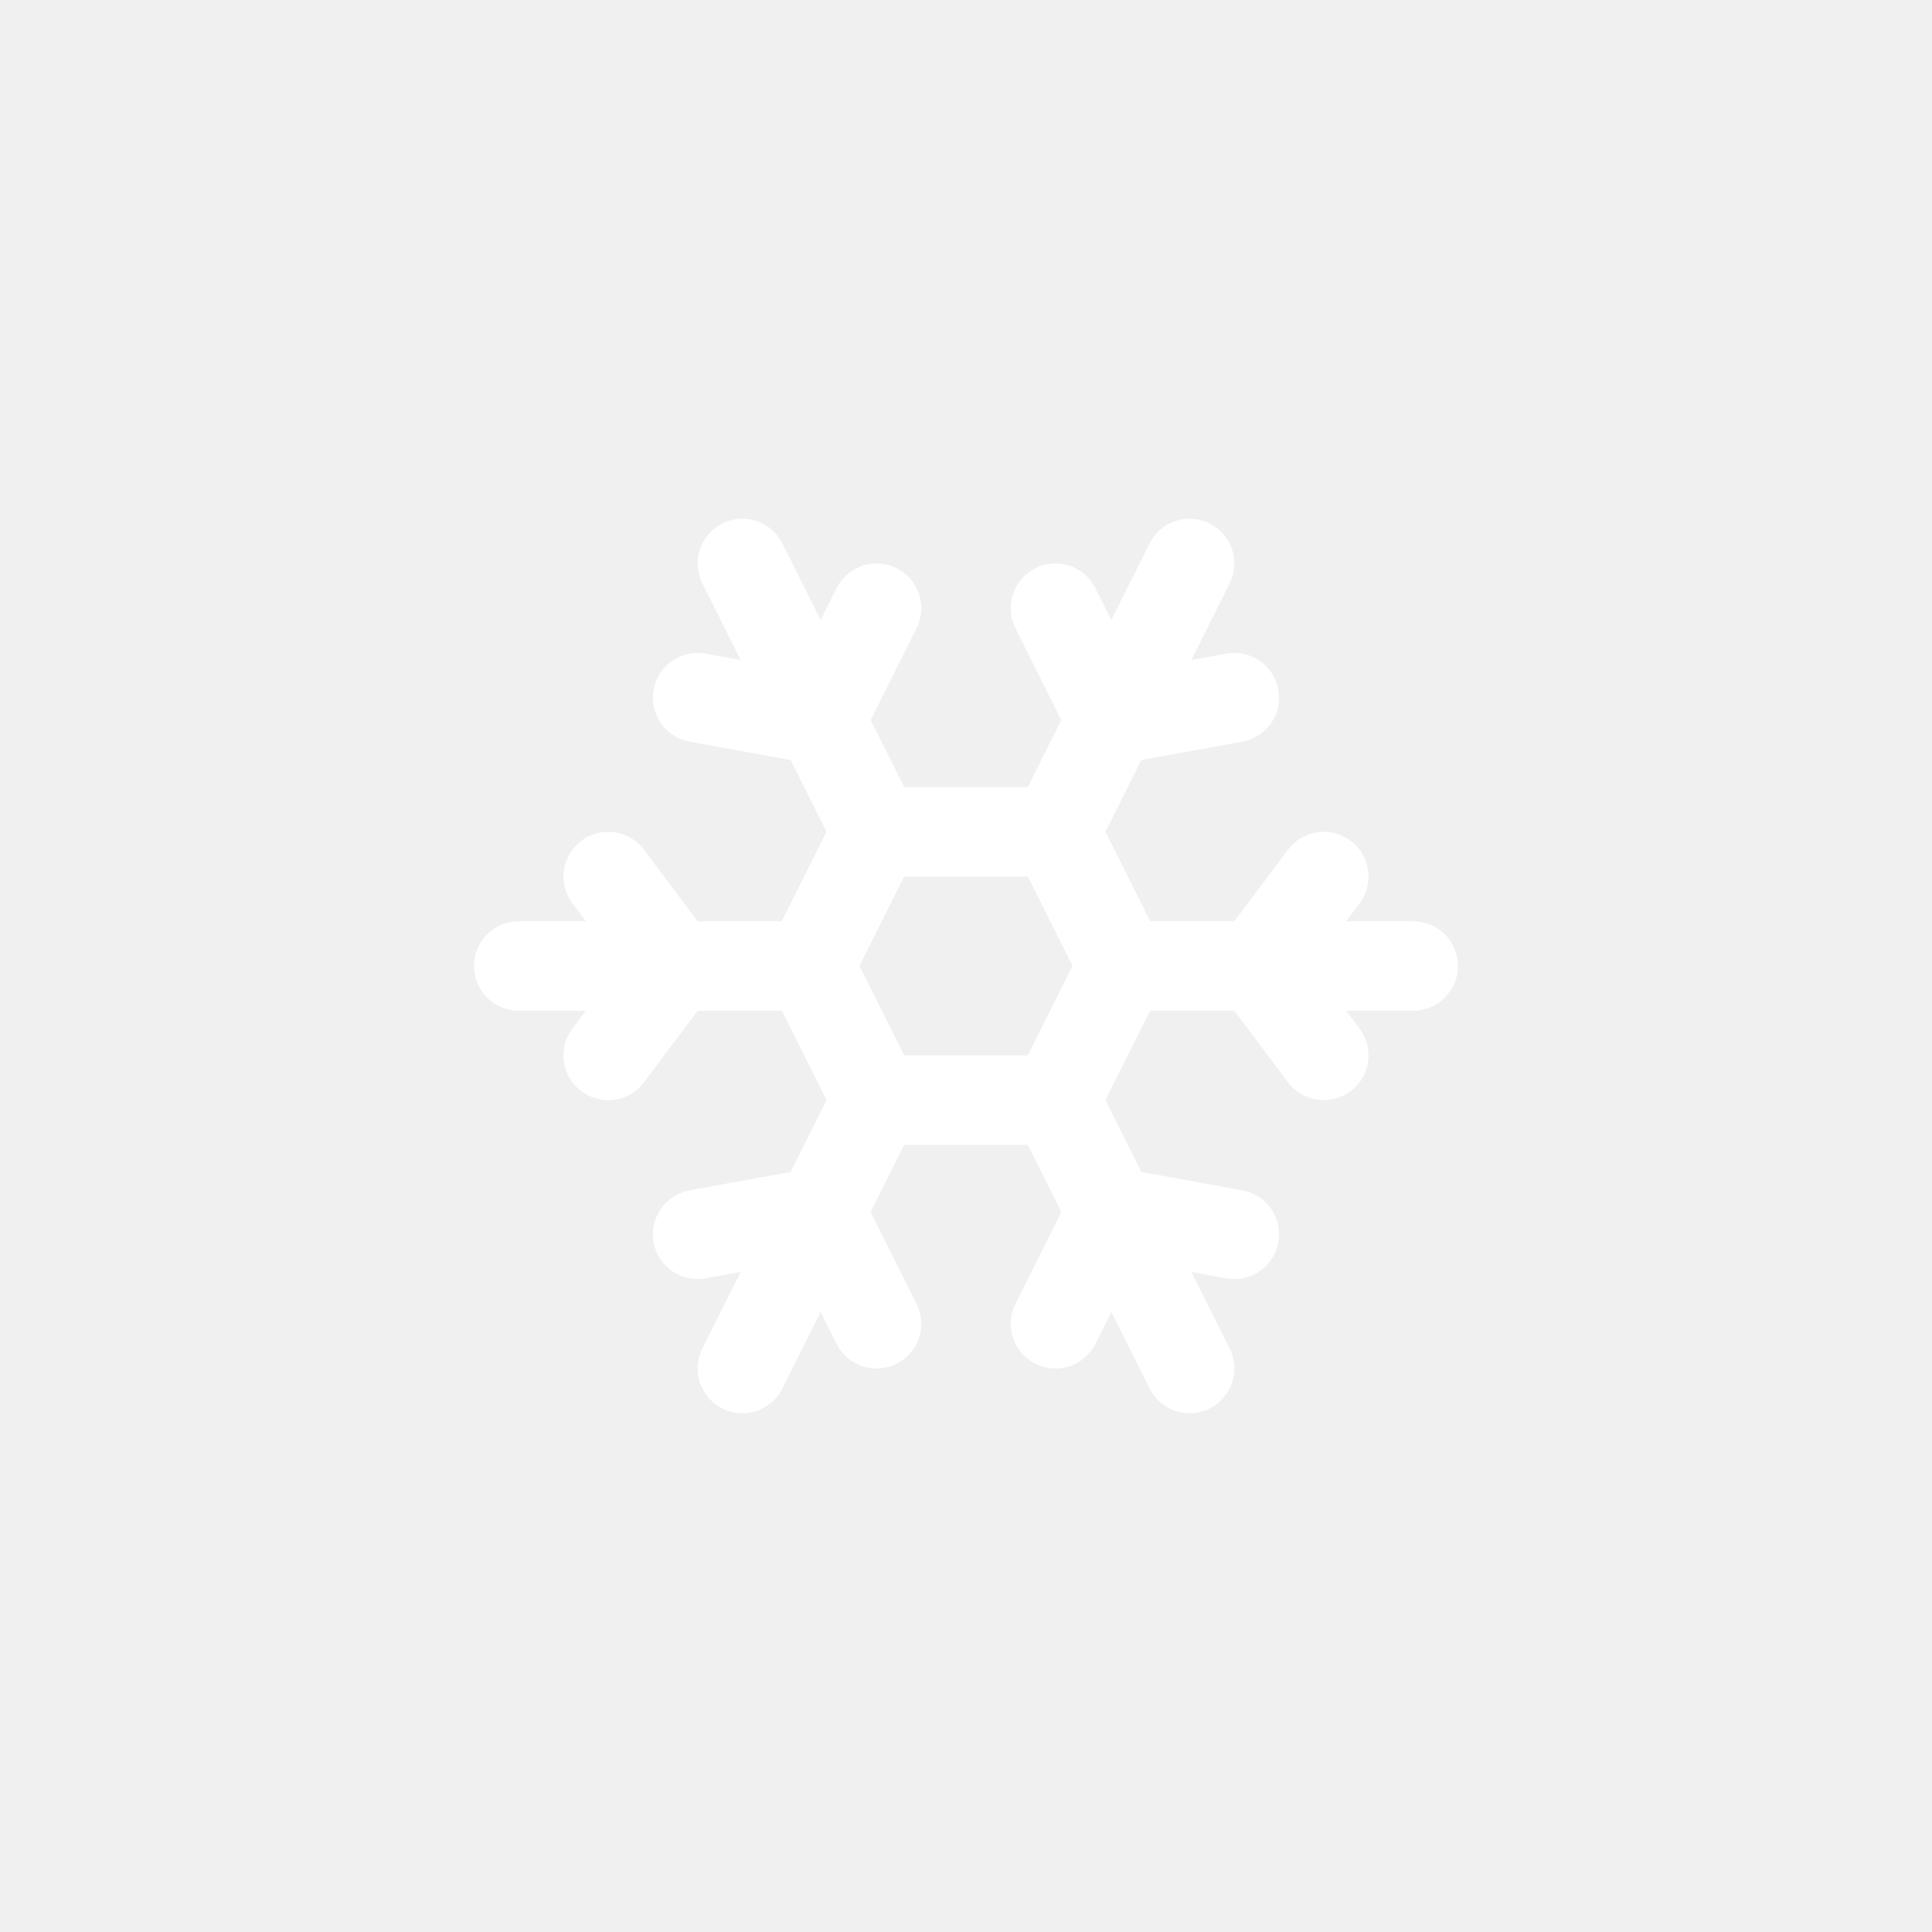
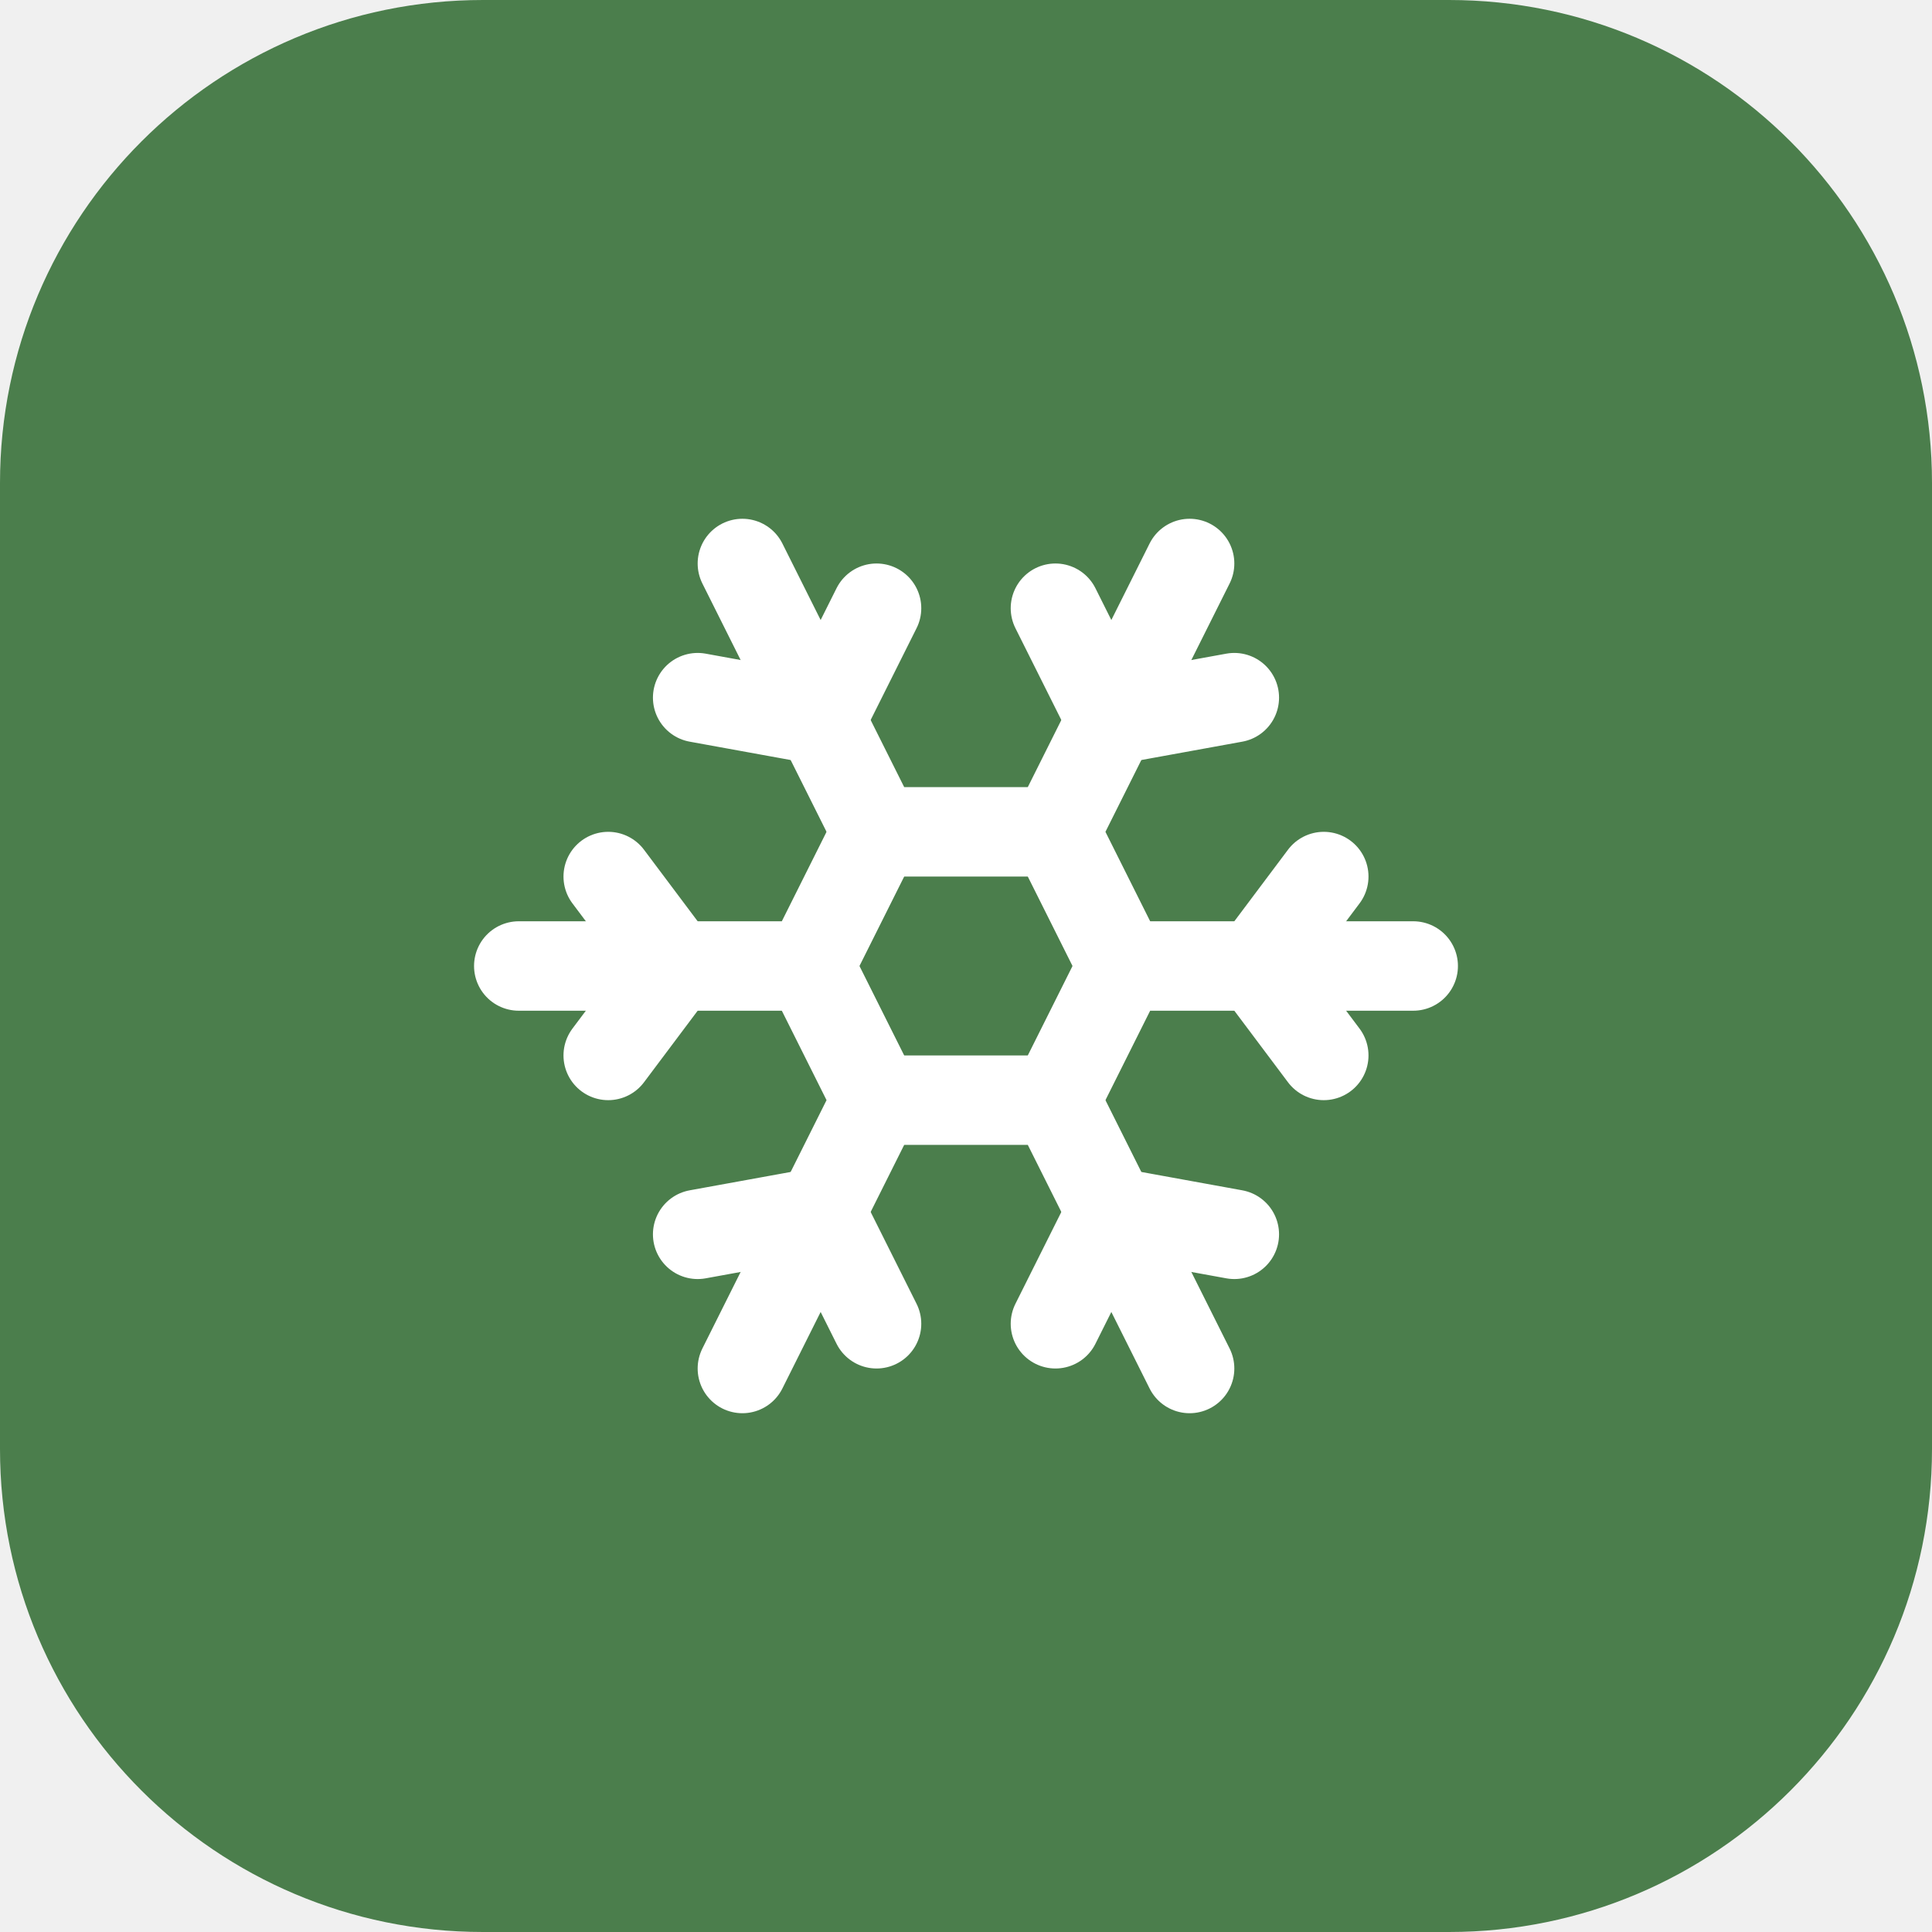
<svg xmlns="http://www.w3.org/2000/svg" viewBox="0 0 32 32" fill="none">
-   <rect width="32" height="32" rx="8" fill="oklch(0.48 0.16 240)" />
+   <rect width="32" height="32" rx="8" fill="#4b7e4c" />
  <g transform="translate(7.111 7.111) scale(0.74074)" stroke="#fff" stroke-width="2" stroke-linecap="round" stroke-linejoin="round">
    <path d="m10 20-1.25-2.5L6 18" />
    <path d="M10 4 8.75 6.5 6 6" />
    <path d="m14 20 1.25-2.5L18 18" />
    <path d="m14 4 1.25 2.5L18 6" />
    <path d="m17 21-3-6h-4" />
    <path d="m17 3-3 6 1.5 3" />
    <path d="M2 12h6.5L10 9" />
    <path d="m20 10-1.5 2 1.5 2" />
    <path d="M22 12h-6.5L14 15" />
    <path d="m4 10 1.5 2L4 14" />
    <path d="m7 21 3-6-1.5-3" />
    <path d="m7 3 3 6h4" />
  </g>
</svg>
